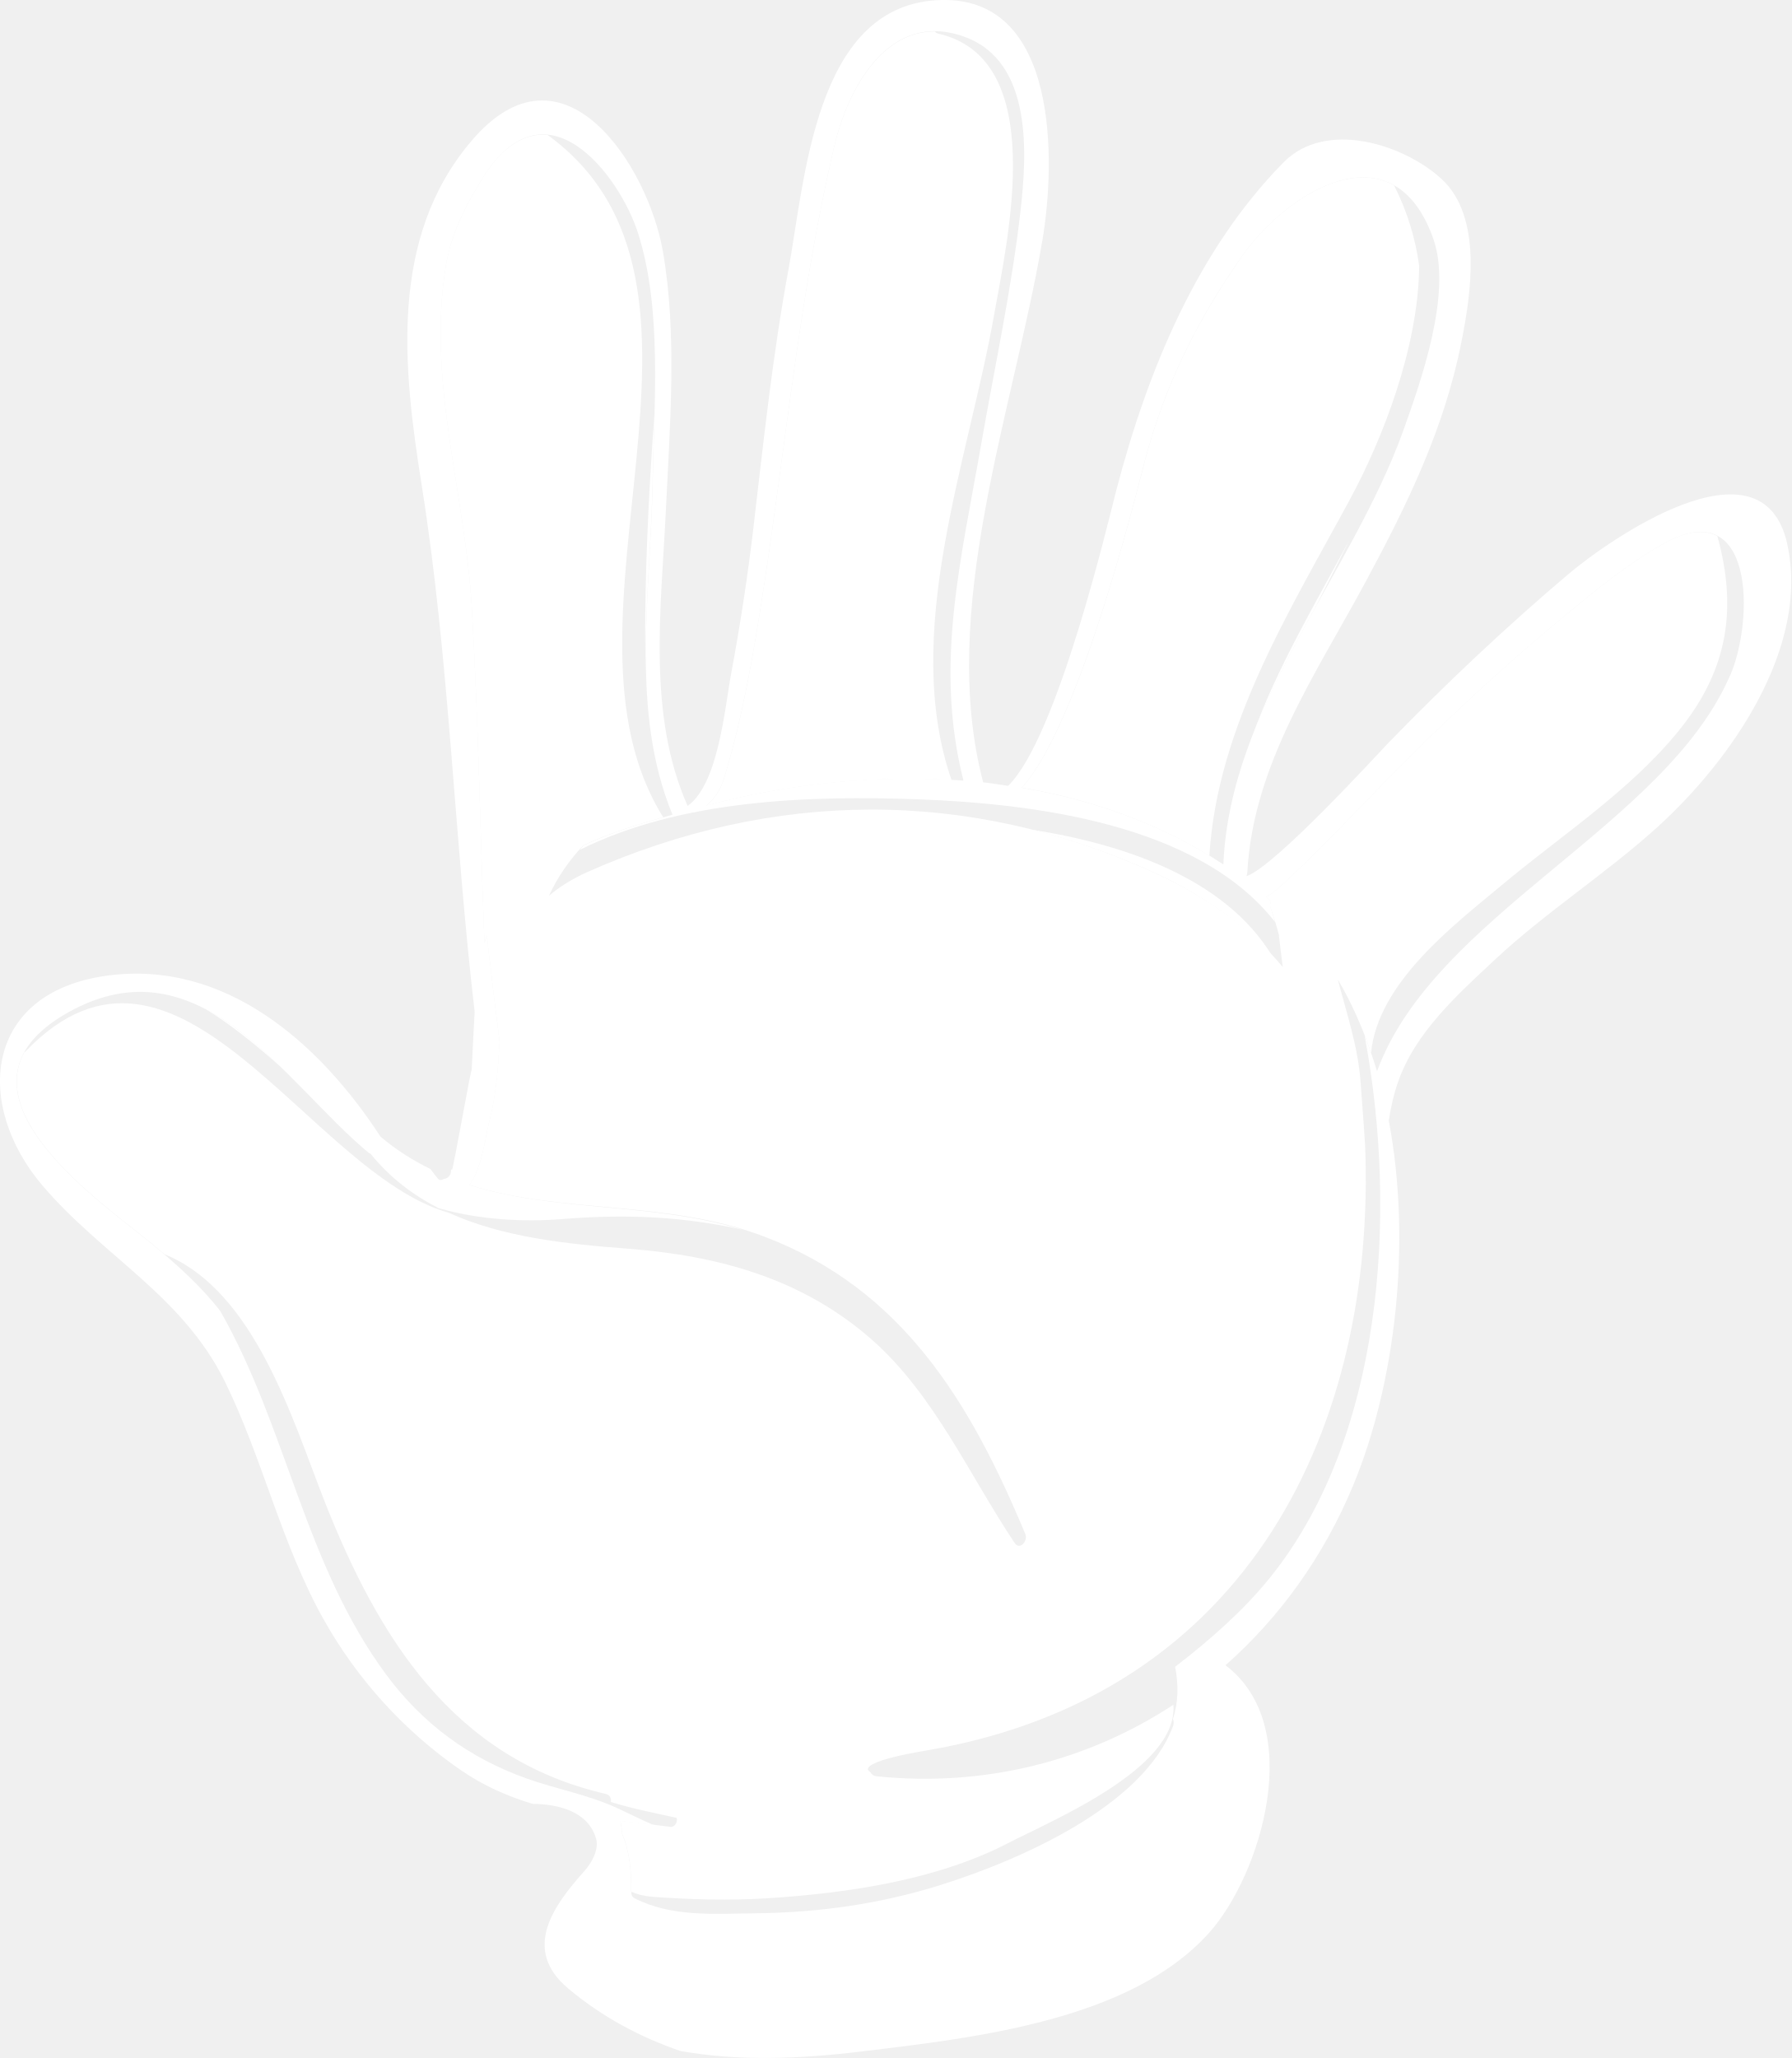
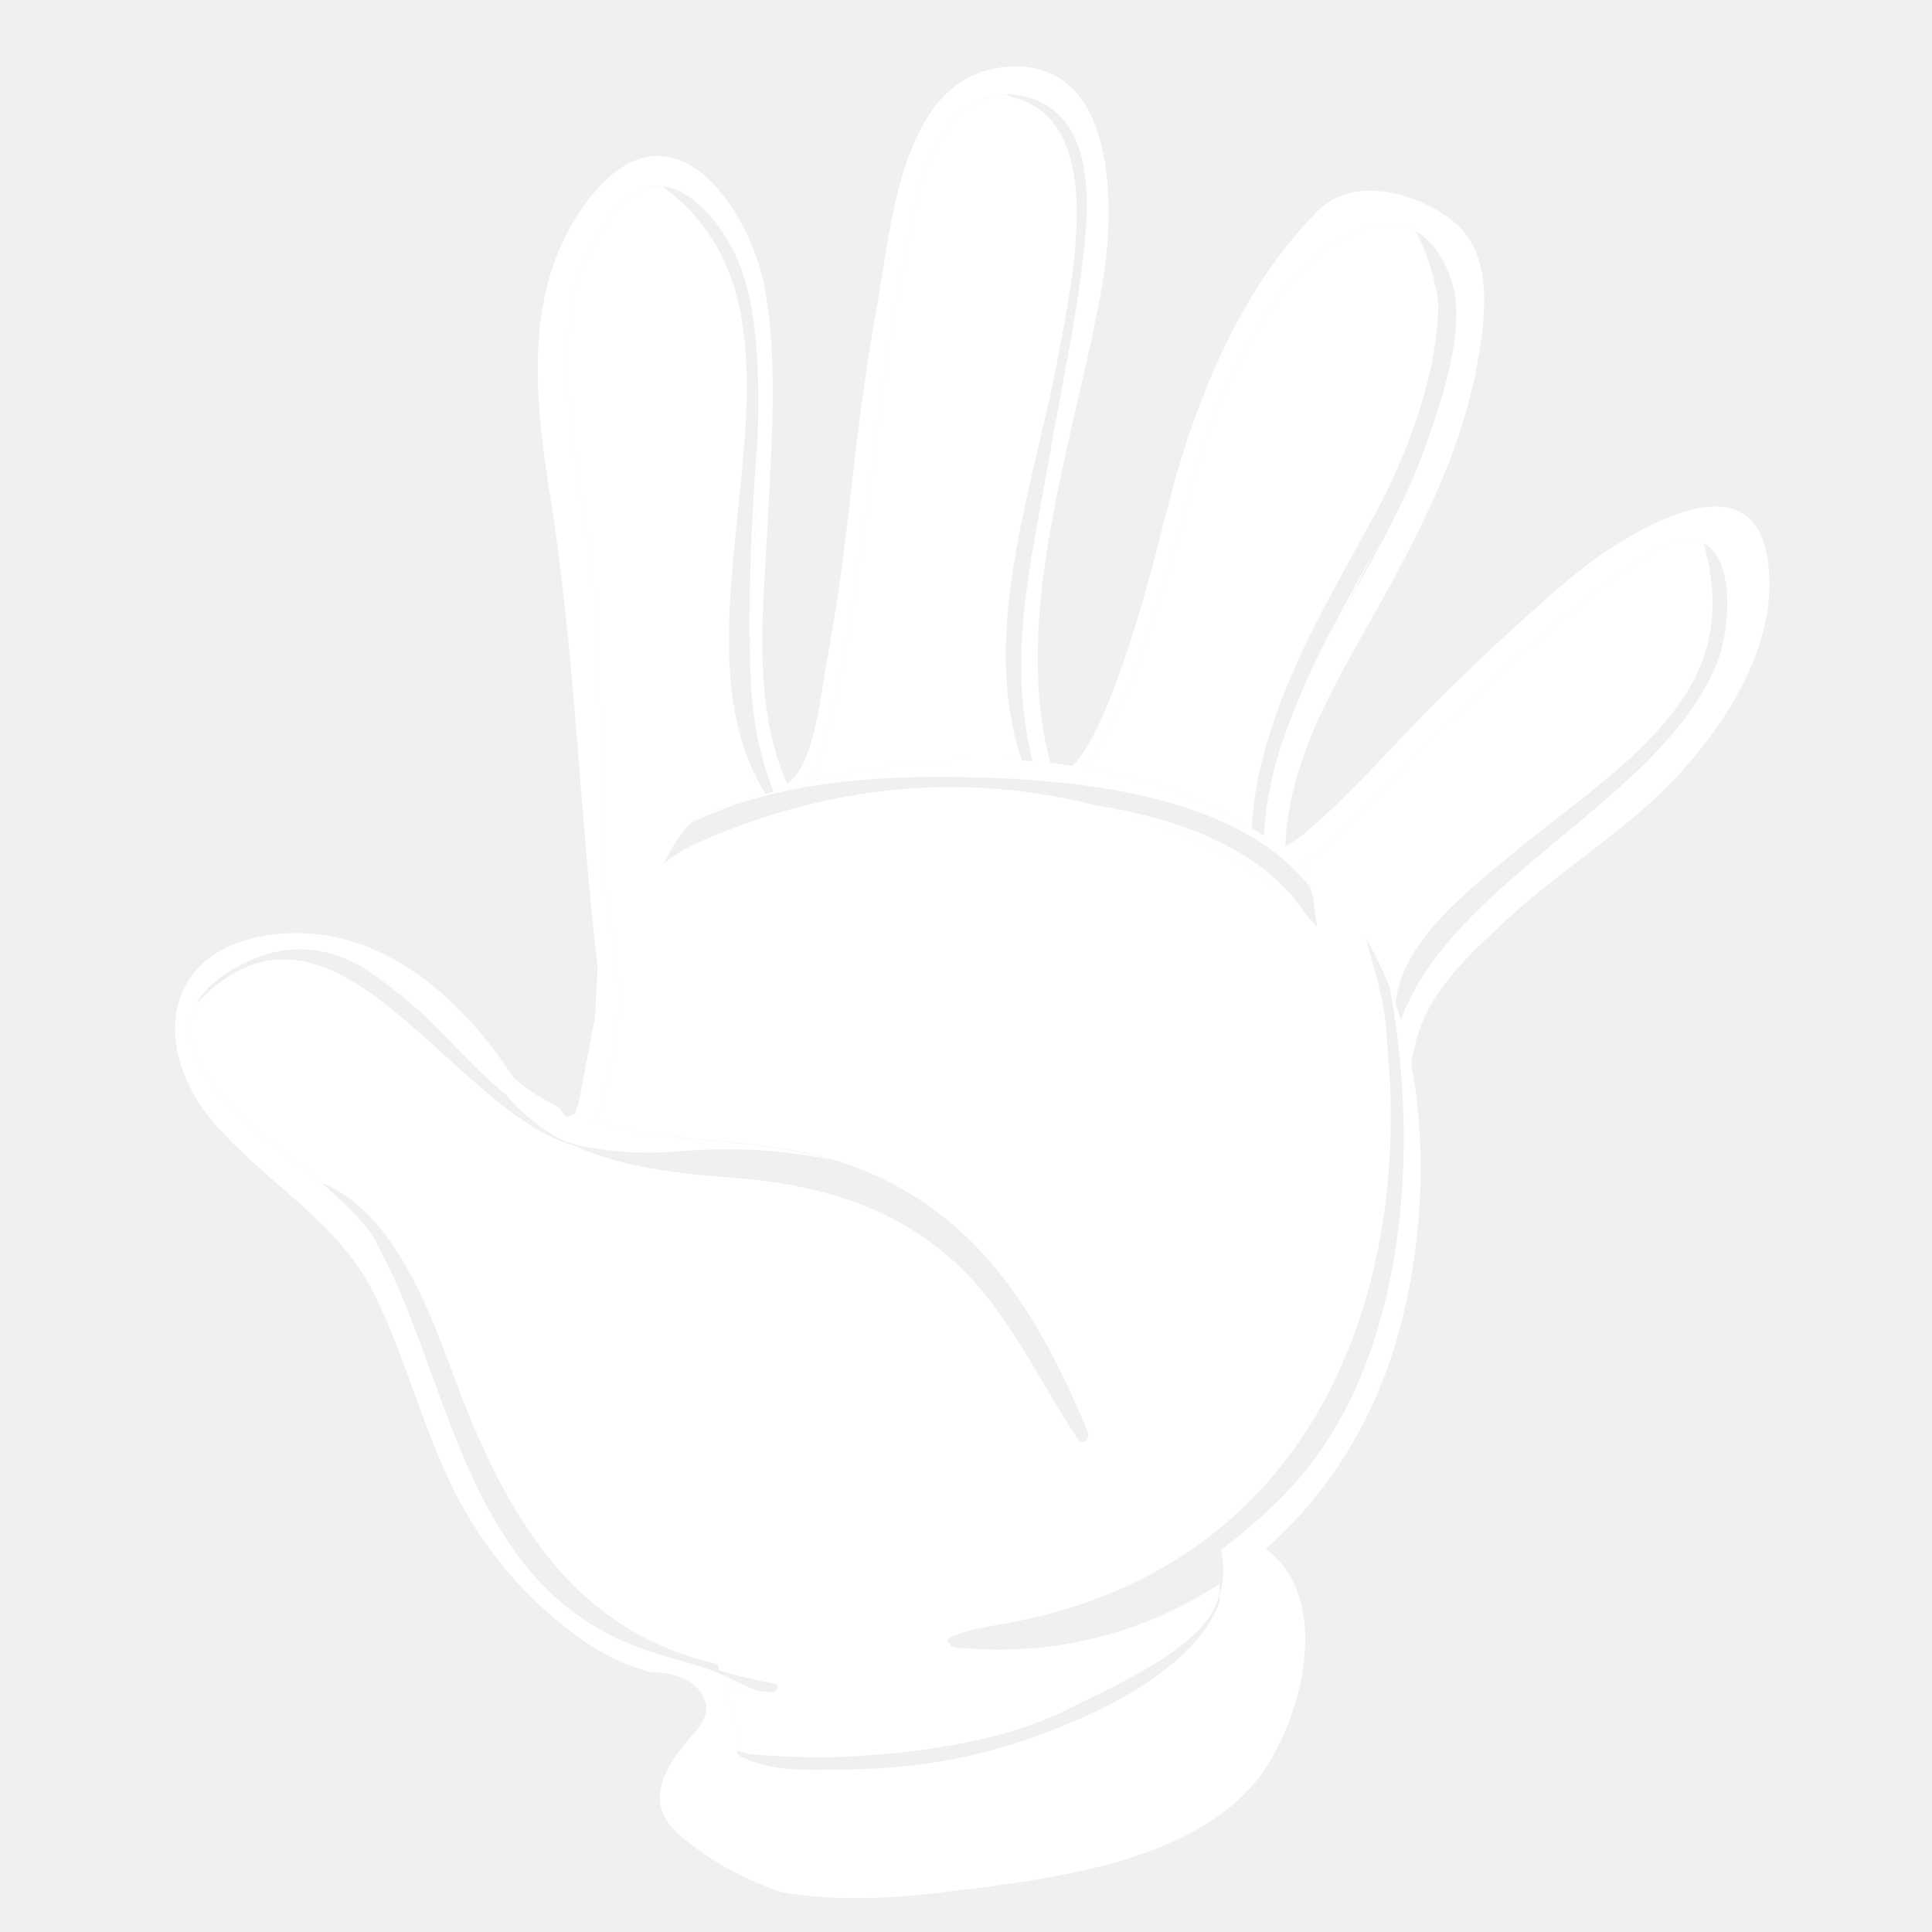
- <svg xmlns="http://www.w3.org/2000/svg" width="27.907mm" height="32.059mm" viewBox="0 0 27.907 32.059" version="1.1" id="svg323">
+ <svg xmlns="http://www.w3.org/2000/svg" width="40mm" height="40mm" viewBox="0 0 40 40" version="1.1" id="svg323">
  <defs id="defs320" />
-   <g id="layer1" transform="translate(-7.209687,0.2468675)">
+   <g id="layer1" transform="matrix(1.182939,0,0,1.182939,-4.902665,1.668357)">
    <path d="m 23.28,12.677 c 0.633,0.159 1.262,0.375 1.883,0.658 0.754,0.341 1.37,0.775 1.864,1.307 -0.724,-1.19 -2.264,-1.732 -3.747,-1.965" style="fill:#ffffff;fill-opacity:1;fill-rule:nonzero;stroke:none;stroke-width:0.035" id="path79" />
    <path d="m 34.16,10.279 c -1.013,2.341 -4.611,3.729 -5.498,6.163 -0.057,-0.192 -0.123,-0.377 -0.194,-0.56 0.529,2.822 0.273,6.307 -1.493,8.471 -0.393,0.483 -0.907,0.943 -1.458,1.364 0.055,0.285 0.049,0.557 -0.034,0.814 0.012,0.03 0.017,0.067 -8.47e-4,0.116 -0.473,1.26 -2.429,2.096 -3.616,2.469 -0.948,0.298 -1.899,0.431 -2.892,0.442 -0.634,0.007 -1.295,0.062 -1.877,-0.233 -0.042,-0.022 -0.055,-0.059 -0.052,-0.099 -5.29e-4,-7.05e-4 -0.001,-7.05e-4 -0.002,-7.05e-4 0.002,-0.305 -0.02,-0.621 -0.14,-0.896 -0.006,-0.071 -0.015,-0.14 -0.029,-0.208 0.17,0.02 0.345,0.041 0.52,0.062 -0.192,-0.079 -0.379,-0.177 -0.573,-0.266 -0.453,-0.207 -0.939,-0.293 -1.407,-0.459 -0.898,-0.32 -1.62,-0.852 -2.19,-1.621 C 11.955,24.119 11.68,21.999 10.642,20.177 10.343,19.792 9.979,19.464 9.588,19.14 8.825,18.504 6.142,16.715 8.275,15.522 c 2.059,-1.151 3.382,1.118 4.679,2.19 0.009,0.007 0.019,0.01 0.029,0.014 0.3,0.371 0.659,0.643 1.056,0.846 0.638,0.187 1.351,0.218 1.92,0.172 1.035,-0.084 1.912,-0.036 2.818,0.165 -1.417,-0.431 -2.917,-0.273 -4.254,-0.696 0.199,-0.272 0.236,-0.703 0.311,-0.994 0.107,-0.415 0.137,-0.835 0.159,-1.243 -0.049,-0.398 -0.103,-0.795 -0.144,-1.194 -0.023,-0.151 -0.039,-0.304 -0.051,-0.455 -0.014,0.038 -0.03,0.077 -0.041,0.117 -0.066,-1.749 -0.095,-3.498 -0.198,-5.245 -0.107,-1.784 -0.699,-3.515 -0.402,-5.312 0.081,-0.486 0.302,-0.922 0.558,-1.338 0.993,-1.617 2.15,-0.052 2.433,0.831 0.383,1.193 0.249,2.688 0.228,3.932 -0.031,1.703 -0.354,3.518 0.31,5.133 -0.468,0.127 -0.944,0.272 -1.384,0.475 -0.021,0.023 -0.038,0.049 -0.059,0.072 1.573,-0.785 3.573,-0.848 5.256,-0.788 1.781,0.066 4.37,0.371 5.574,1.912 -0.023,-0.075 -0.042,-0.15 -0.07,-0.226 -0.012,-0.032 -0.005,-0.066 0.01,-0.097 -0.026,-0.021 -0.051,-0.045 -0.077,-0.067 0.093,-0.049 0.184,-0.129 0.299,-0.236 0.73,-0.683 1.398,-1.422 2.113,-2.122 0.724,-0.709 1.472,-1.389 2.252,-2.034 0.488,-0.403 0.965,-0.794 1.518,-1.107 1.427,-0.805 1.421,1.181 1.044,2.052 z M 18.493,11.865 c 0.291,-0.952 0.46,-1.96 0.612,-2.943 0.354,-2.304 0.566,-4.605 1.099,-6.881 0.22,-0.939 0.865,-2.137 2.03,-1.715 1.076,0.389 0.972,1.85 0.872,2.73 -0.138,1.2 -0.396,2.39 -0.604,3.579 -0.32,1.843 -0.741,3.471 -0.283,5.278 -1.357,-0.103 -2.742,0.05 -4.003,0.387 0.128,-0.107 0.218,-0.243 0.277,-0.436 z m 6.548,-4.919 c 0.308,-1.181 0.819,-2.208 1.52,-3.205 0.706,-1.004 2.353,-2.031 2.977,-0.271 0.298,0.84 -0.185,2.204 -0.469,2.996 -0.816,2.262 -2.696,4.28 -2.801,6.753 -0.945,-0.623 -2.021,-1.006 -3.141,-1.194 0.902,-0.995 1.782,-4.572 1.913,-5.079 z m 10.013,1.286 c -0.387,-1.765 -2.811,-0.042 -3.402,0.457 -0.985,0.834 -1.916,1.713 -2.815,2.639 -0.139,0.142 -1.765,1.927 -2.21,2.074 0.008,-0.022 0.014,-0.044 0.015,-0.069 0.091,-1.674 1.075,-3.09 1.847,-4.525 0.646,-1.199 1.222,-2.381 1.487,-3.725 C 30.125,4.335 30.311,3.136 29.669,2.543 29.087,2.005 27.868,1.609 27.205,2.283 25.856,3.654 25.088,5.533 24.607,7.364 24.475,7.869 23.688,11.237 22.915,11.995 c -0.129,-0.019 -0.258,-0.041 -0.389,-0.055 -0.702,-2.671 0.465,-5.765 0.922,-8.438 0.206,-1.209 0.275,-3.871 -1.658,-3.745 -1.893,0.121 -2.039,2.806 -2.3,4.212 -0.245,1.327 -0.387,2.675 -0.544,4.014 -0.09,0.759 -0.206,1.513 -0.346,2.264 -0.098,0.525 -0.197,1.718 -0.678,2.061 C 17.29,10.882 17.51,9.227 17.583,7.707 17.644,6.405 17.763,4.952 17.536,3.666 17.304,2.339 15.986,0.273 14.561,1.941 13.266,3.455 13.488,5.481 13.779,7.311 c 0.432,2.715 0.505,5.472 0.825,8.203 -0.016,0.307 -0.033,0.617 -0.047,0.924 0.008,-0.161 -0.289,1.559 -0.307,1.539 -0.004,-0.003 -0.008,-0.004 -0.013,-0.008 l -0.003,0.04 c -0.003,0.057 -0.054,0.105 -0.109,0.109 -0.031,0.019 -0.067,0.027 -0.092,-0.003 -0.041,-0.049 -0.08,-0.1 -0.117,-0.151 -0.27,-0.132 -0.53,-0.294 -0.778,-0.504 -0.956,-1.468 -2.426,-2.759 -4.264,-2.508 -1.924,0.264 -2.069,2.017 -1.002,3.27 0.936,1.098 2.184,1.713 2.844,3.059 0.59,1.205 0.872,2.509 1.531,3.691 0.522,0.934 1.253,1.74 2.13,2.348 0.365,0.253 0.743,0.416 1.13,0.533 0.42,0.005 0.869,0.125 0.989,0.543 0.05,0.174 -0.076,0.386 -0.184,0.506 -0.482,0.538 -0.976,1.218 -0.253,1.825 0.531,0.447 1.123,0.76 1.75,0.976 0.9,0.161 1.851,0.125 2.808,0.009 1.8,-0.216 4.213,-0.488 5.433,-1.855 0.799,-0.895 1.514,-3.207 0.251,-4.163 0.845,-0.745 1.534,-1.699 1.995,-2.816 0.646,-1.562 0.912,-3.745 0.549,-5.67 0.032,-0.2 0.074,-0.398 0.143,-0.596 0.268,-0.776 0.931,-1.368 1.513,-1.912 0.794,-0.742 1.728,-1.336 2.535,-2.068 1.137,-1.033 2.371,-2.788 2.017,-4.401" style="fill:#ffffff;fill-opacity:1;fill-rule:nonzero;stroke:none;stroke-width:0.035" id="path81" />
    <path d="m 28.243,7.526 c 0.497,-0.919 1.067,-2.357 1.075,-3.635 -0.058,-0.42 -0.181,-0.837 -0.391,-1.251 -0.761,-0.429 -1.832,0.341 -2.365,1.1 -0.701,0.998 -1.212,2.024 -1.52,3.205 -0.132,0.507 -1.011,4.084 -1.913,5.079 1.035,0.174 2.03,0.517 2.921,1.06 0.123,-2.017 1.256,-3.823 2.194,-5.559" style="fill:#ffffff;fill-opacity:1;fill-rule:nonzero;stroke:none;stroke-width:0.035" id="path83" />
    <path d="M 26.718,11.227 C 26.979,10.549 27.325,9.895 27.686,9.245 27.87,8.886 28.054,8.526 28.231,8.166 27.691,9.176 27.098,10.162 26.718,11.227" style="fill:#ffffff;fill-opacity:1;fill-rule:nonzero;stroke:none;stroke-width:0.035" id="path85" />
    <path d="m 22.692,4.683 c 0.218,-1.226 0.859,-4.009 -0.863,-4.405 -0.026,-0.006 -0.044,-0.019 -0.057,-0.035 -0.875,-0.001 -1.378,0.992 -1.568,1.799 -0.533,2.276 -0.745,4.576 -1.099,6.881 -0.152,0.983 -0.32,1.991 -0.612,2.943 -0.059,0.193 -0.15,0.329 -0.277,0.436 1.203,-0.322 2.519,-0.473 3.817,-0.397 -0.785,-2.283 0.259,-4.967 0.659,-7.222" style="fill:#ffffff;fill-opacity:1;fill-rule:nonzero;stroke:none;stroke-width:0.035" id="path87" />
    <path d="m 11.579,16.369 c -0.363,-0.35 -0.744,-0.673 -1.156,-0.889 0.39,0.236 0.774,0.552 1.156,0.889" style="fill:#ffffff;fill-opacity:1;fill-rule:nonzero;stroke:none;stroke-width:0.035" id="path89" />
    <path d="m 17.375,7.311 c 0.006,-0.359 0.021,-0.74 0.031,-1.127 -0.075,1.032 -0.132,2.066 -0.143,3.1 -0.004,0.309 -0.004,0.628 0.01,0.948 -0.025,-0.972 0.084,-1.964 0.101,-2.921" style="fill:#ffffff;fill-opacity:1;fill-rule:nonzero;stroke:none;stroke-width:0.035" id="path91" />
    <path d="M 33.963,8.103 C 33.766,7.999 33.492,8.015 33.116,8.227 32.563,8.54 32.086,8.931 31.598,9.334 30.817,9.979 30.07,10.659 29.346,11.368 c -0.715,0.7 -1.382,1.439 -2.113,2.122 -0.115,0.108 -0.206,0.187 -0.299,0.236 0.026,0.022 0.052,0.046 0.077,0.067 -0.015,0.03 -0.022,0.064 -0.01,0.097 0.053,0.142 0.094,0.283 0.131,0.422 0.019,0.168 0.04,0.336 0.061,0.504 -0.517,-0.617 -1.193,-1.102 -2.03,-1.481 -2.87,-1.304 -5.903,-1.284 -8.8,0.001 -0.245,0.11 -0.442,0.235 -0.603,0.373 0.134,-0.289 0.314,-0.553 0.54,-0.79 0.395,-0.183 0.821,-0.317 1.242,-0.435 C 15.626,9.431 18.946,4.181 15.74,1.855 15.406,1.823 15.051,2 14.714,2.548 14.459,2.964 14.237,3.4 14.156,3.886 c -0.297,1.798 0.295,3.528 0.402,5.312 0.103,1.747 0.132,3.496 0.198,5.245 0.011,-0.04 0.027,-0.079 0.041,-0.117 0.012,0.152 0.028,0.304 0.051,0.455 0.041,0.399 0.095,0.797 0.144,1.194 -0.023,0.408 -0.052,0.828 -0.159,1.243 -0.074,0.291 -0.112,0.722 -0.311,0.994 1.444,0.457 3.079,0.227 4.593,0.804 2.153,0.818 3.212,2.58 4.069,4.637 0.042,0.103 -0.087,0.256 -0.167,0.137 -0.709,-1.061 -1.256,-2.317 -2.232,-3.174 -1.078,-0.945 -2.377,-1.301 -3.781,-1.41 -0.975,-0.074 -1.964,-0.179 -2.802,-0.56 -2.191,-0.622 -4.224,-4.986 -6.597,-2.512 -0.006,0.007 -0.012,0.008 -0.018,0.014 -0.613,1.122 1.363,2.459 2.002,2.99 0.061,0.051 0.122,0.103 0.182,0.153 1.412,0.569 2.001,2.597 2.497,3.854 0.836,2.118 2.001,4.005 4.377,4.553 0.068,0.016 0.089,0.068 0.08,0.126 0.335,0.104 0.681,0.171 1.025,0.247 0.023,0.058 -0.028,0.149 -0.096,0.14 -0.264,-0.034 -0.524,-0.063 -0.779,-0.094 0.014,0.069 0.023,0.138 0.029,0.208 0.12,0.276 0.142,0.591 0.14,0.896 0.095,0.043 0.207,0.071 0.34,0.081 0.607,0.043 1.173,0.059 1.783,0.022 1.239,-0.079 2.634,-0.283 3.743,-0.857 0.695,-0.361 2.656,-1.167 2.579,-2.157 -1.324,0.867 -2.922,1.287 -4.62,1.114 -0.053,-0.005 -0.084,-0.033 -0.103,-0.068 -0.116,-0.065 0.024,-0.191 0.869,-0.333 5.082,-0.86 7.014,-5.111 6.841,-9.432 -0.02,-0.329 -0.047,-0.659 -0.071,-0.99 -0.04,-0.545 -0.217,-1.064 -0.354,-1.59 0.209,0.353 0.38,0.738 0.518,1.144 0.106,-1.095 1.284,-1.986 2.055,-2.629 0.923,-0.771 1.993,-1.463 2.753,-2.408 0.776,-0.966 0.888,-1.922 0.586,-3.018" style="fill:#ffffff;fill-opacity:1;fill-rule:nonzero;stroke:none;stroke-width:0.035" id="path93" />
  </g>
</svg>
